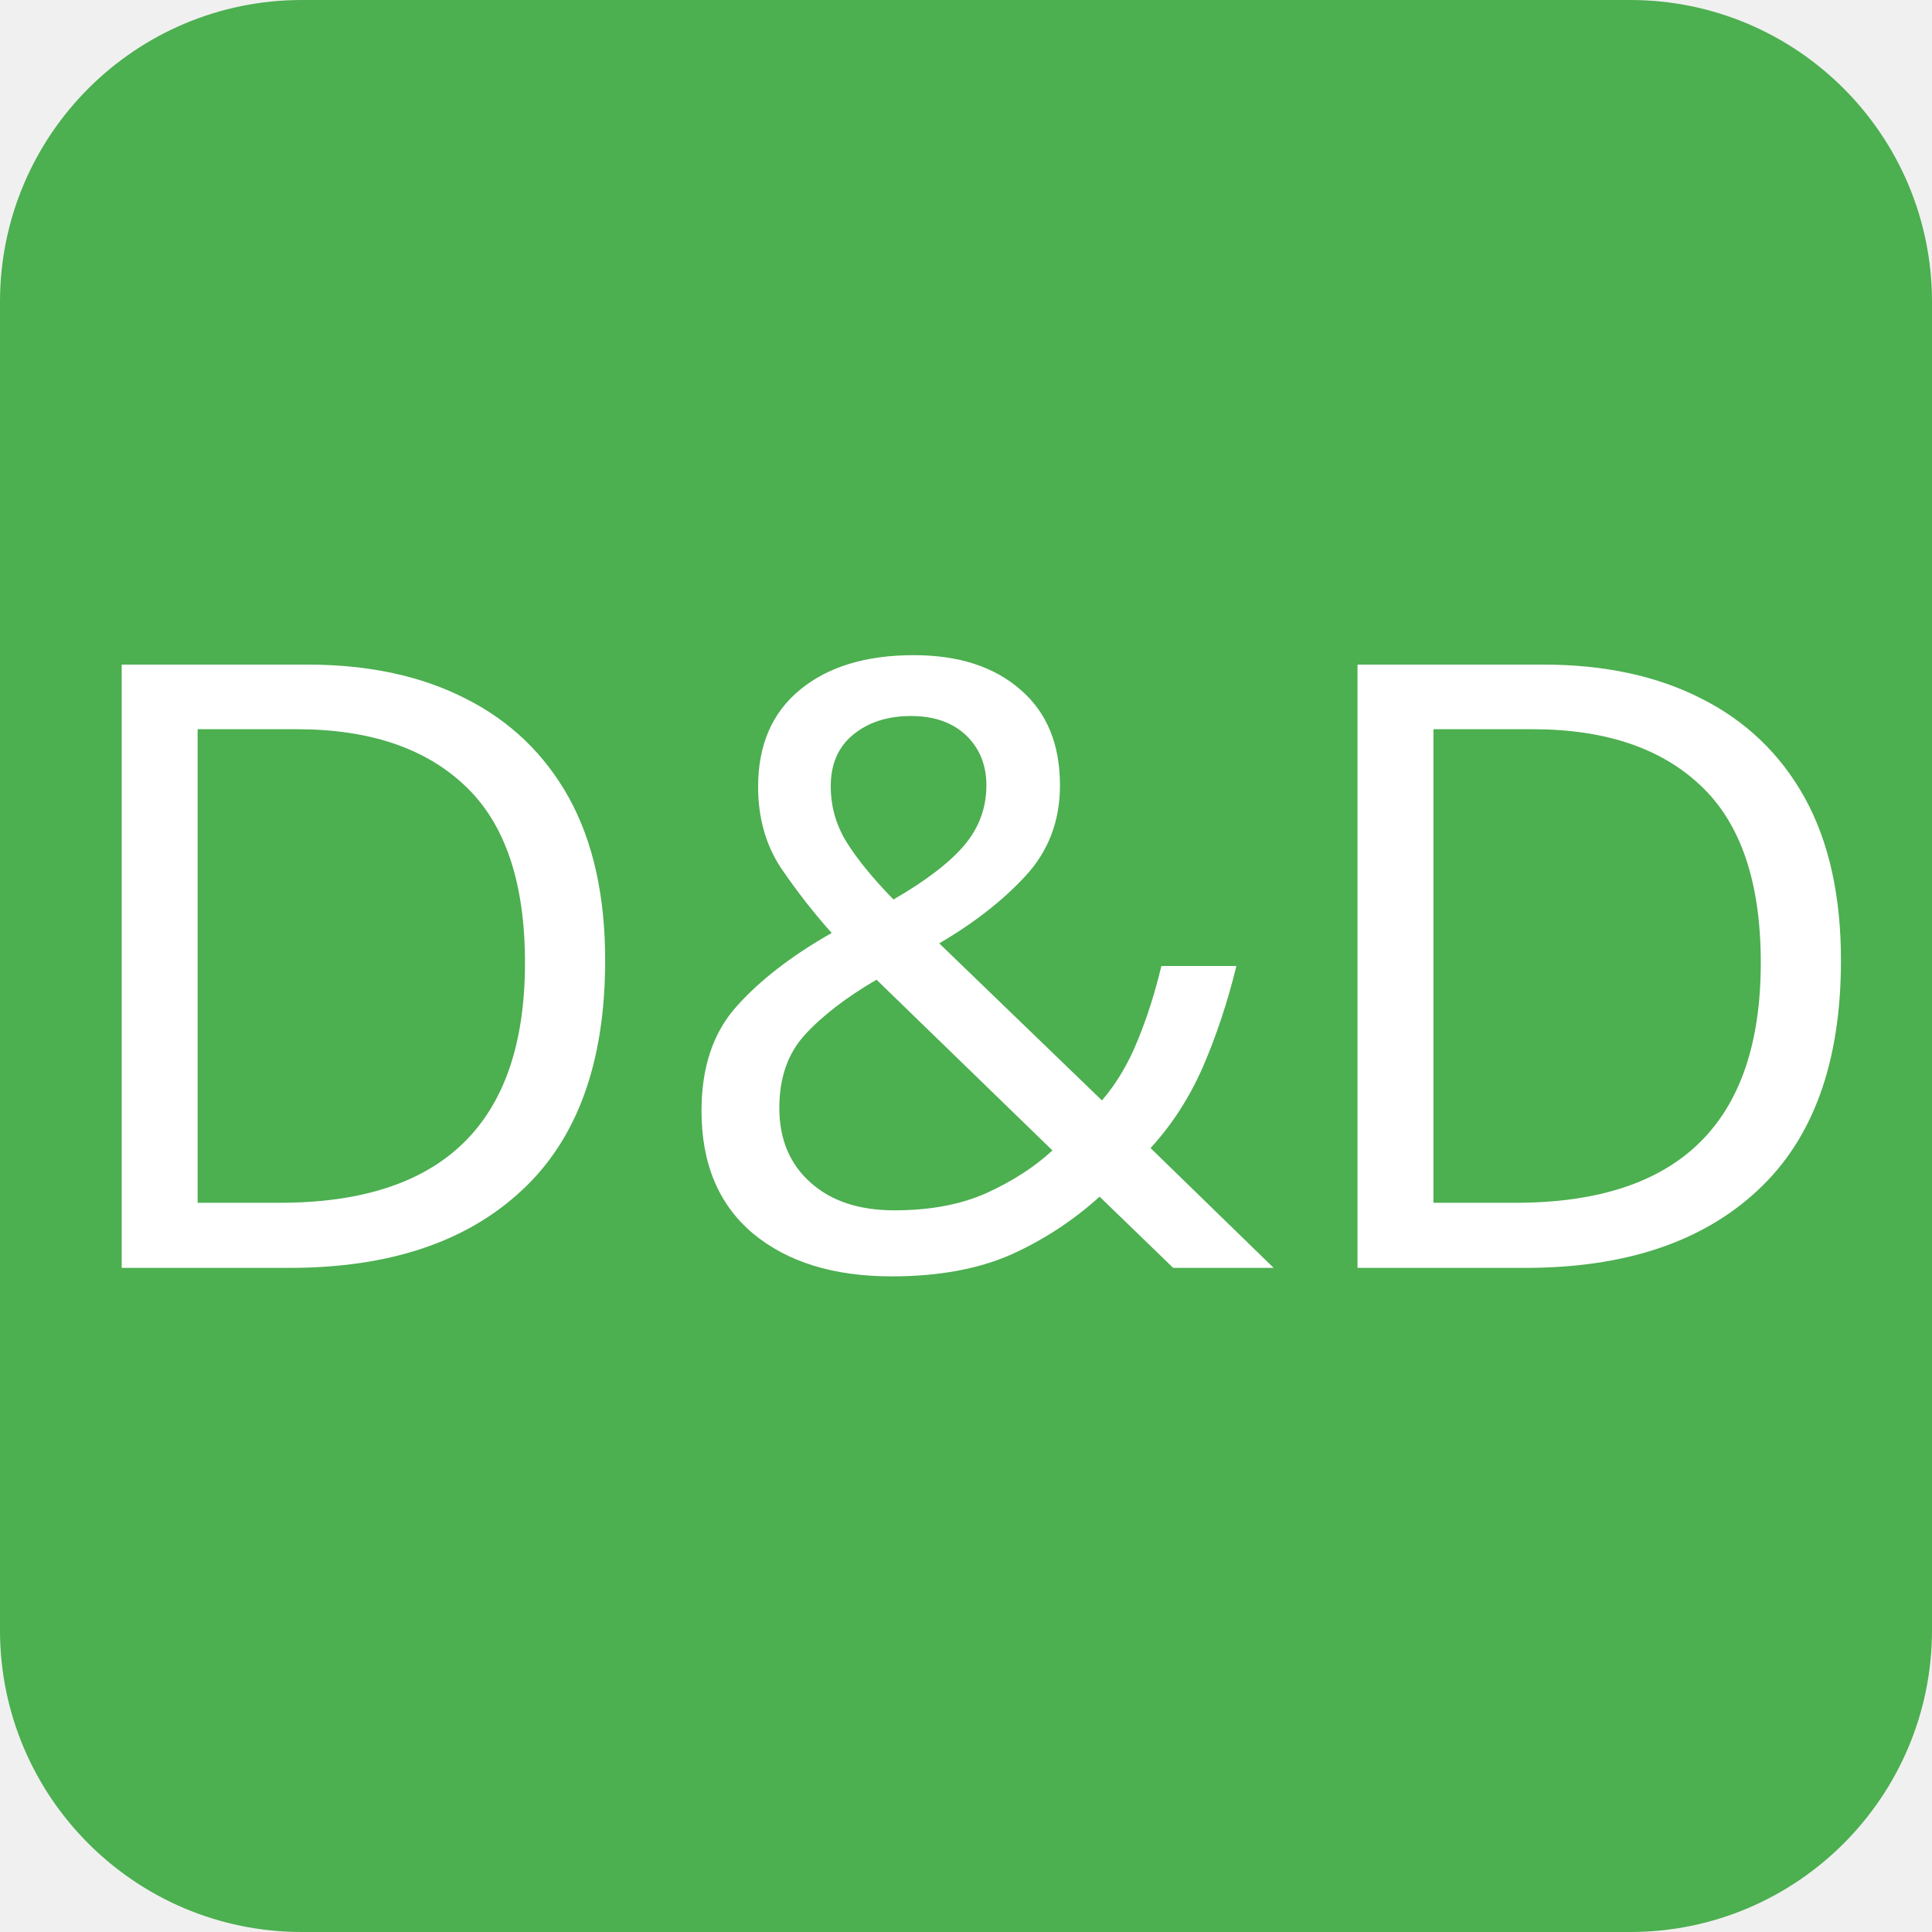
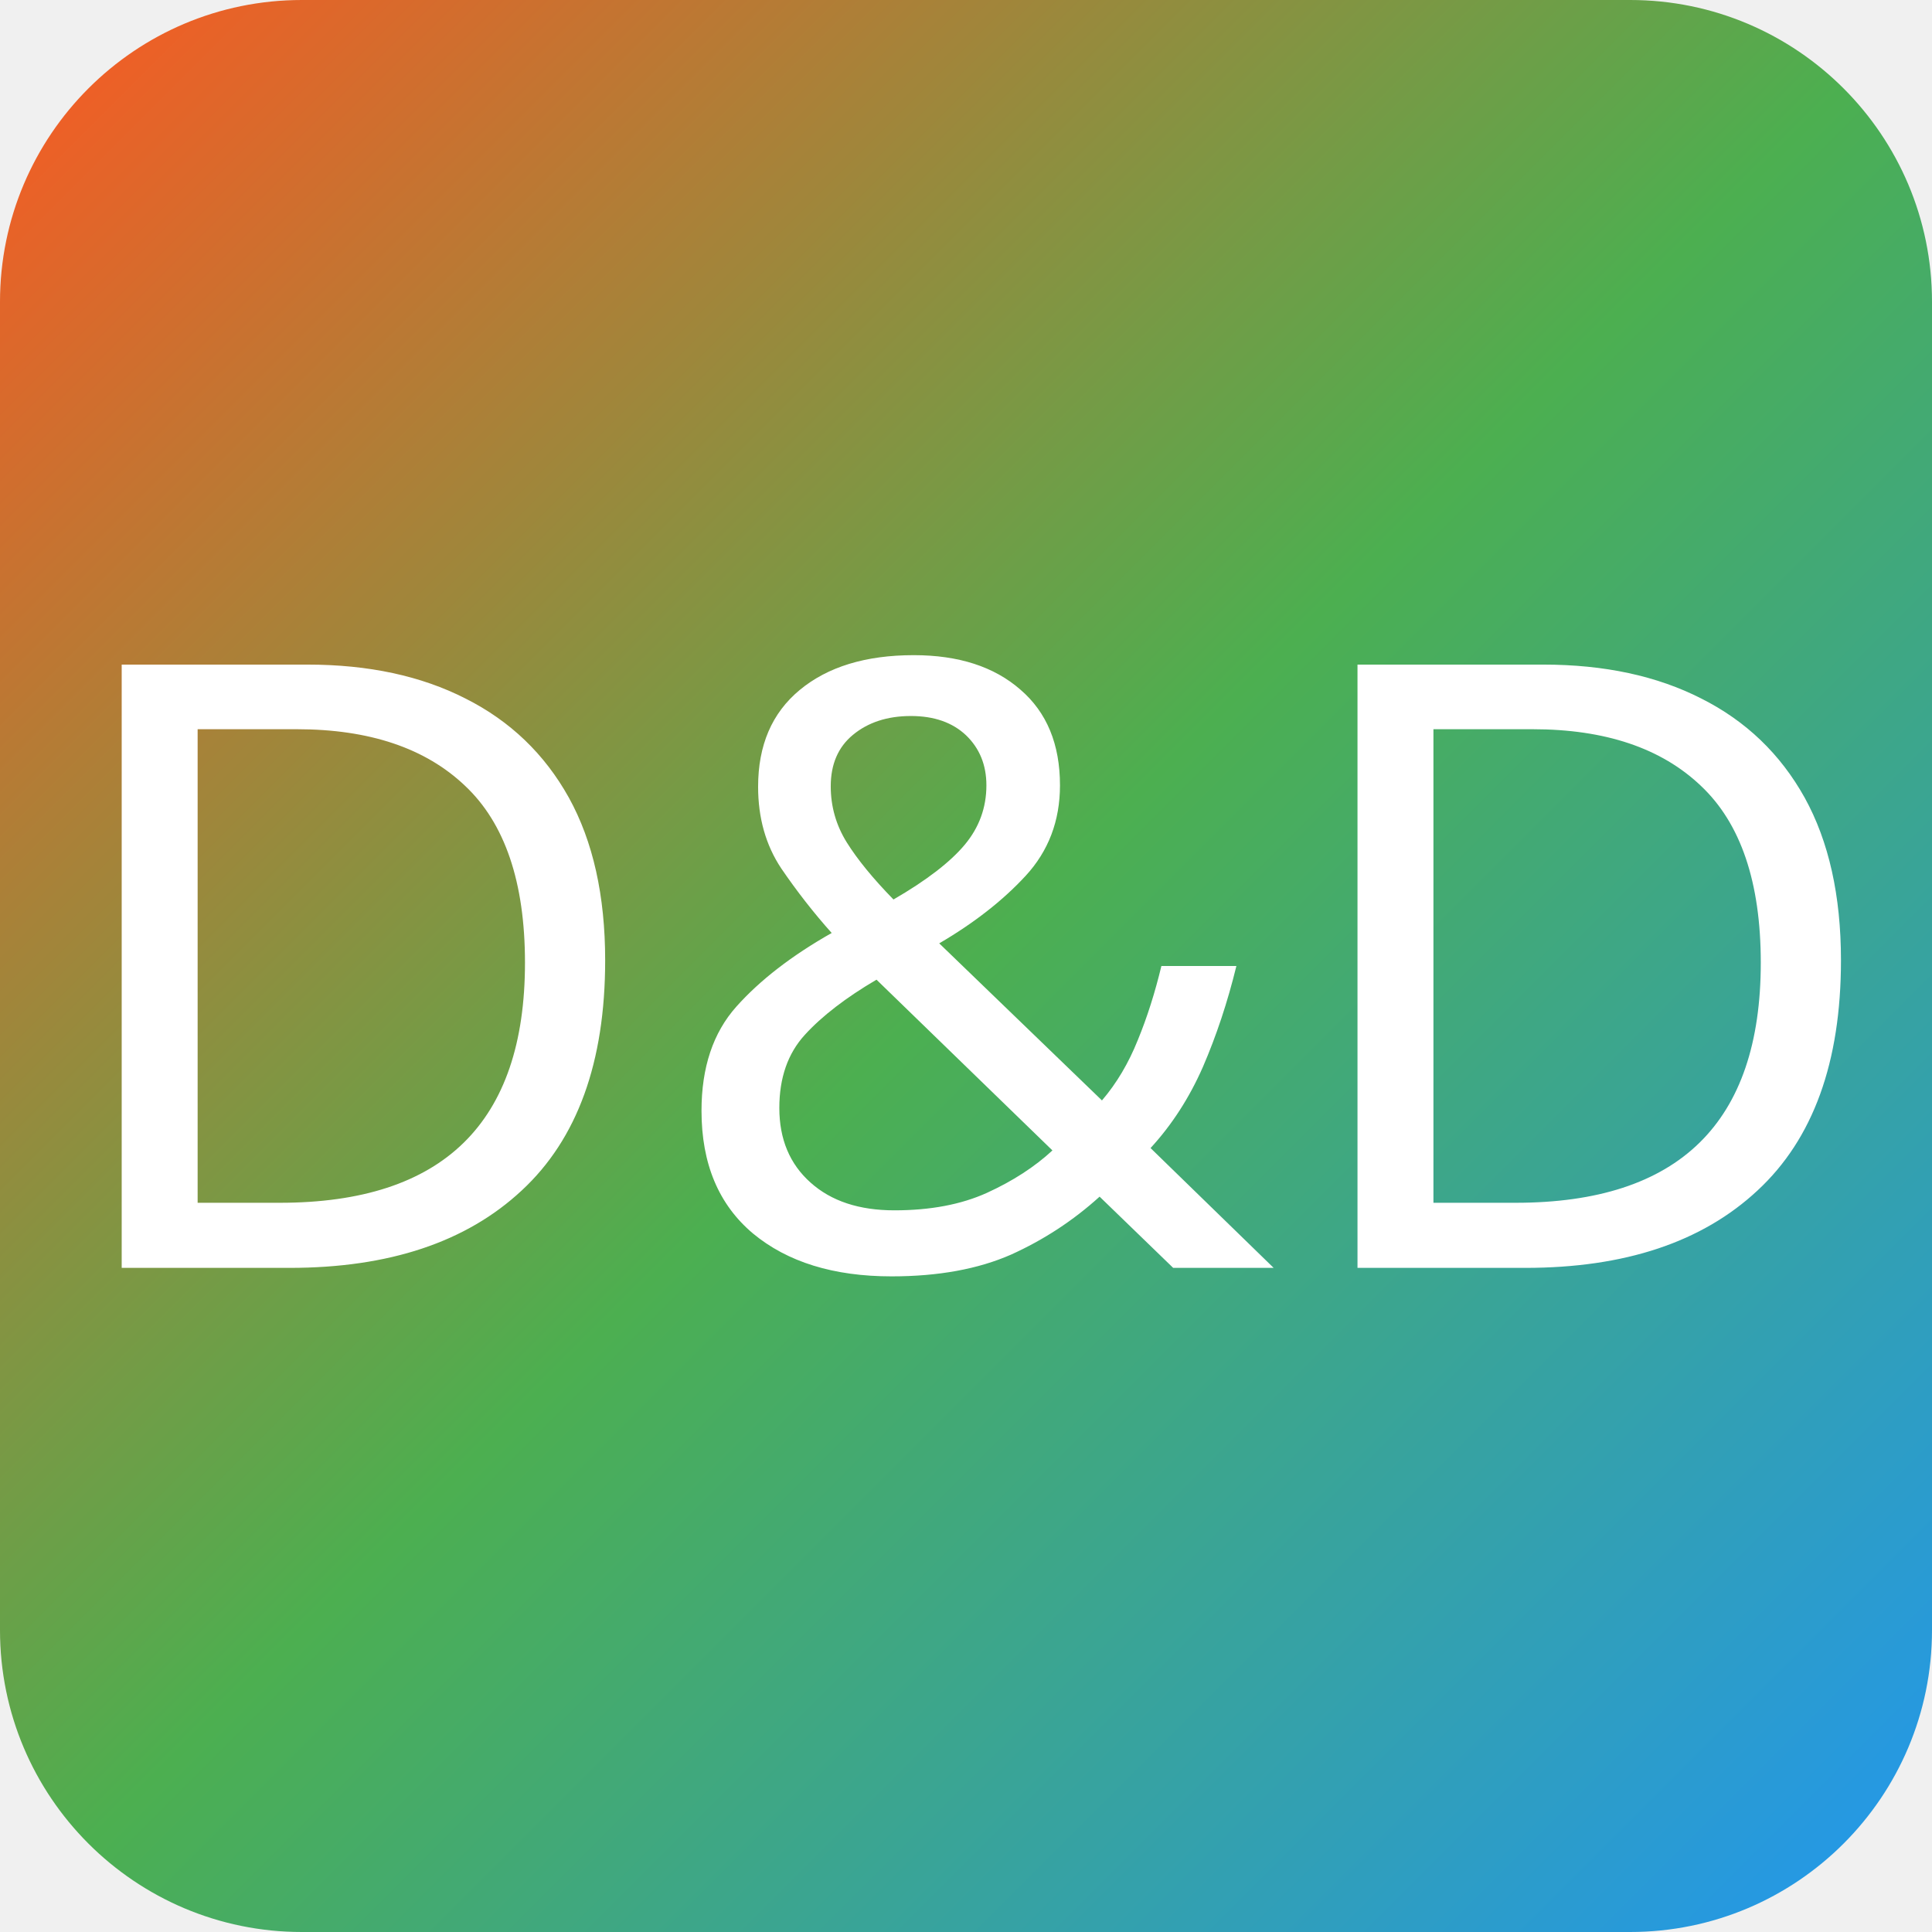
<svg xmlns="http://www.w3.org/2000/svg" viewBox="0 0 64 64">
-   <rect width="64" height="64" rx="10" fill="#4caf50" />
+   <defs>
+     <linearGradient id="grad" x1="0%" y1="0%" x2="100%" y2="100%">
+       <stop offset="0%" stop-color="#ff5722" />
+       <stop offset="50%" stop-color="#4caf50" />
+       <stop offset="100%" stop-color="#2196f3" />
+     </linearGradient>
+   </defs>
+   <rect width="64" height="64" rx="10" fill="url(#grad)" />
  <text x="32" y="42" font-size="28" font-family="sans-serif" text-anchor="middle" fill="#fff">D&amp;D</text>
</svg>
